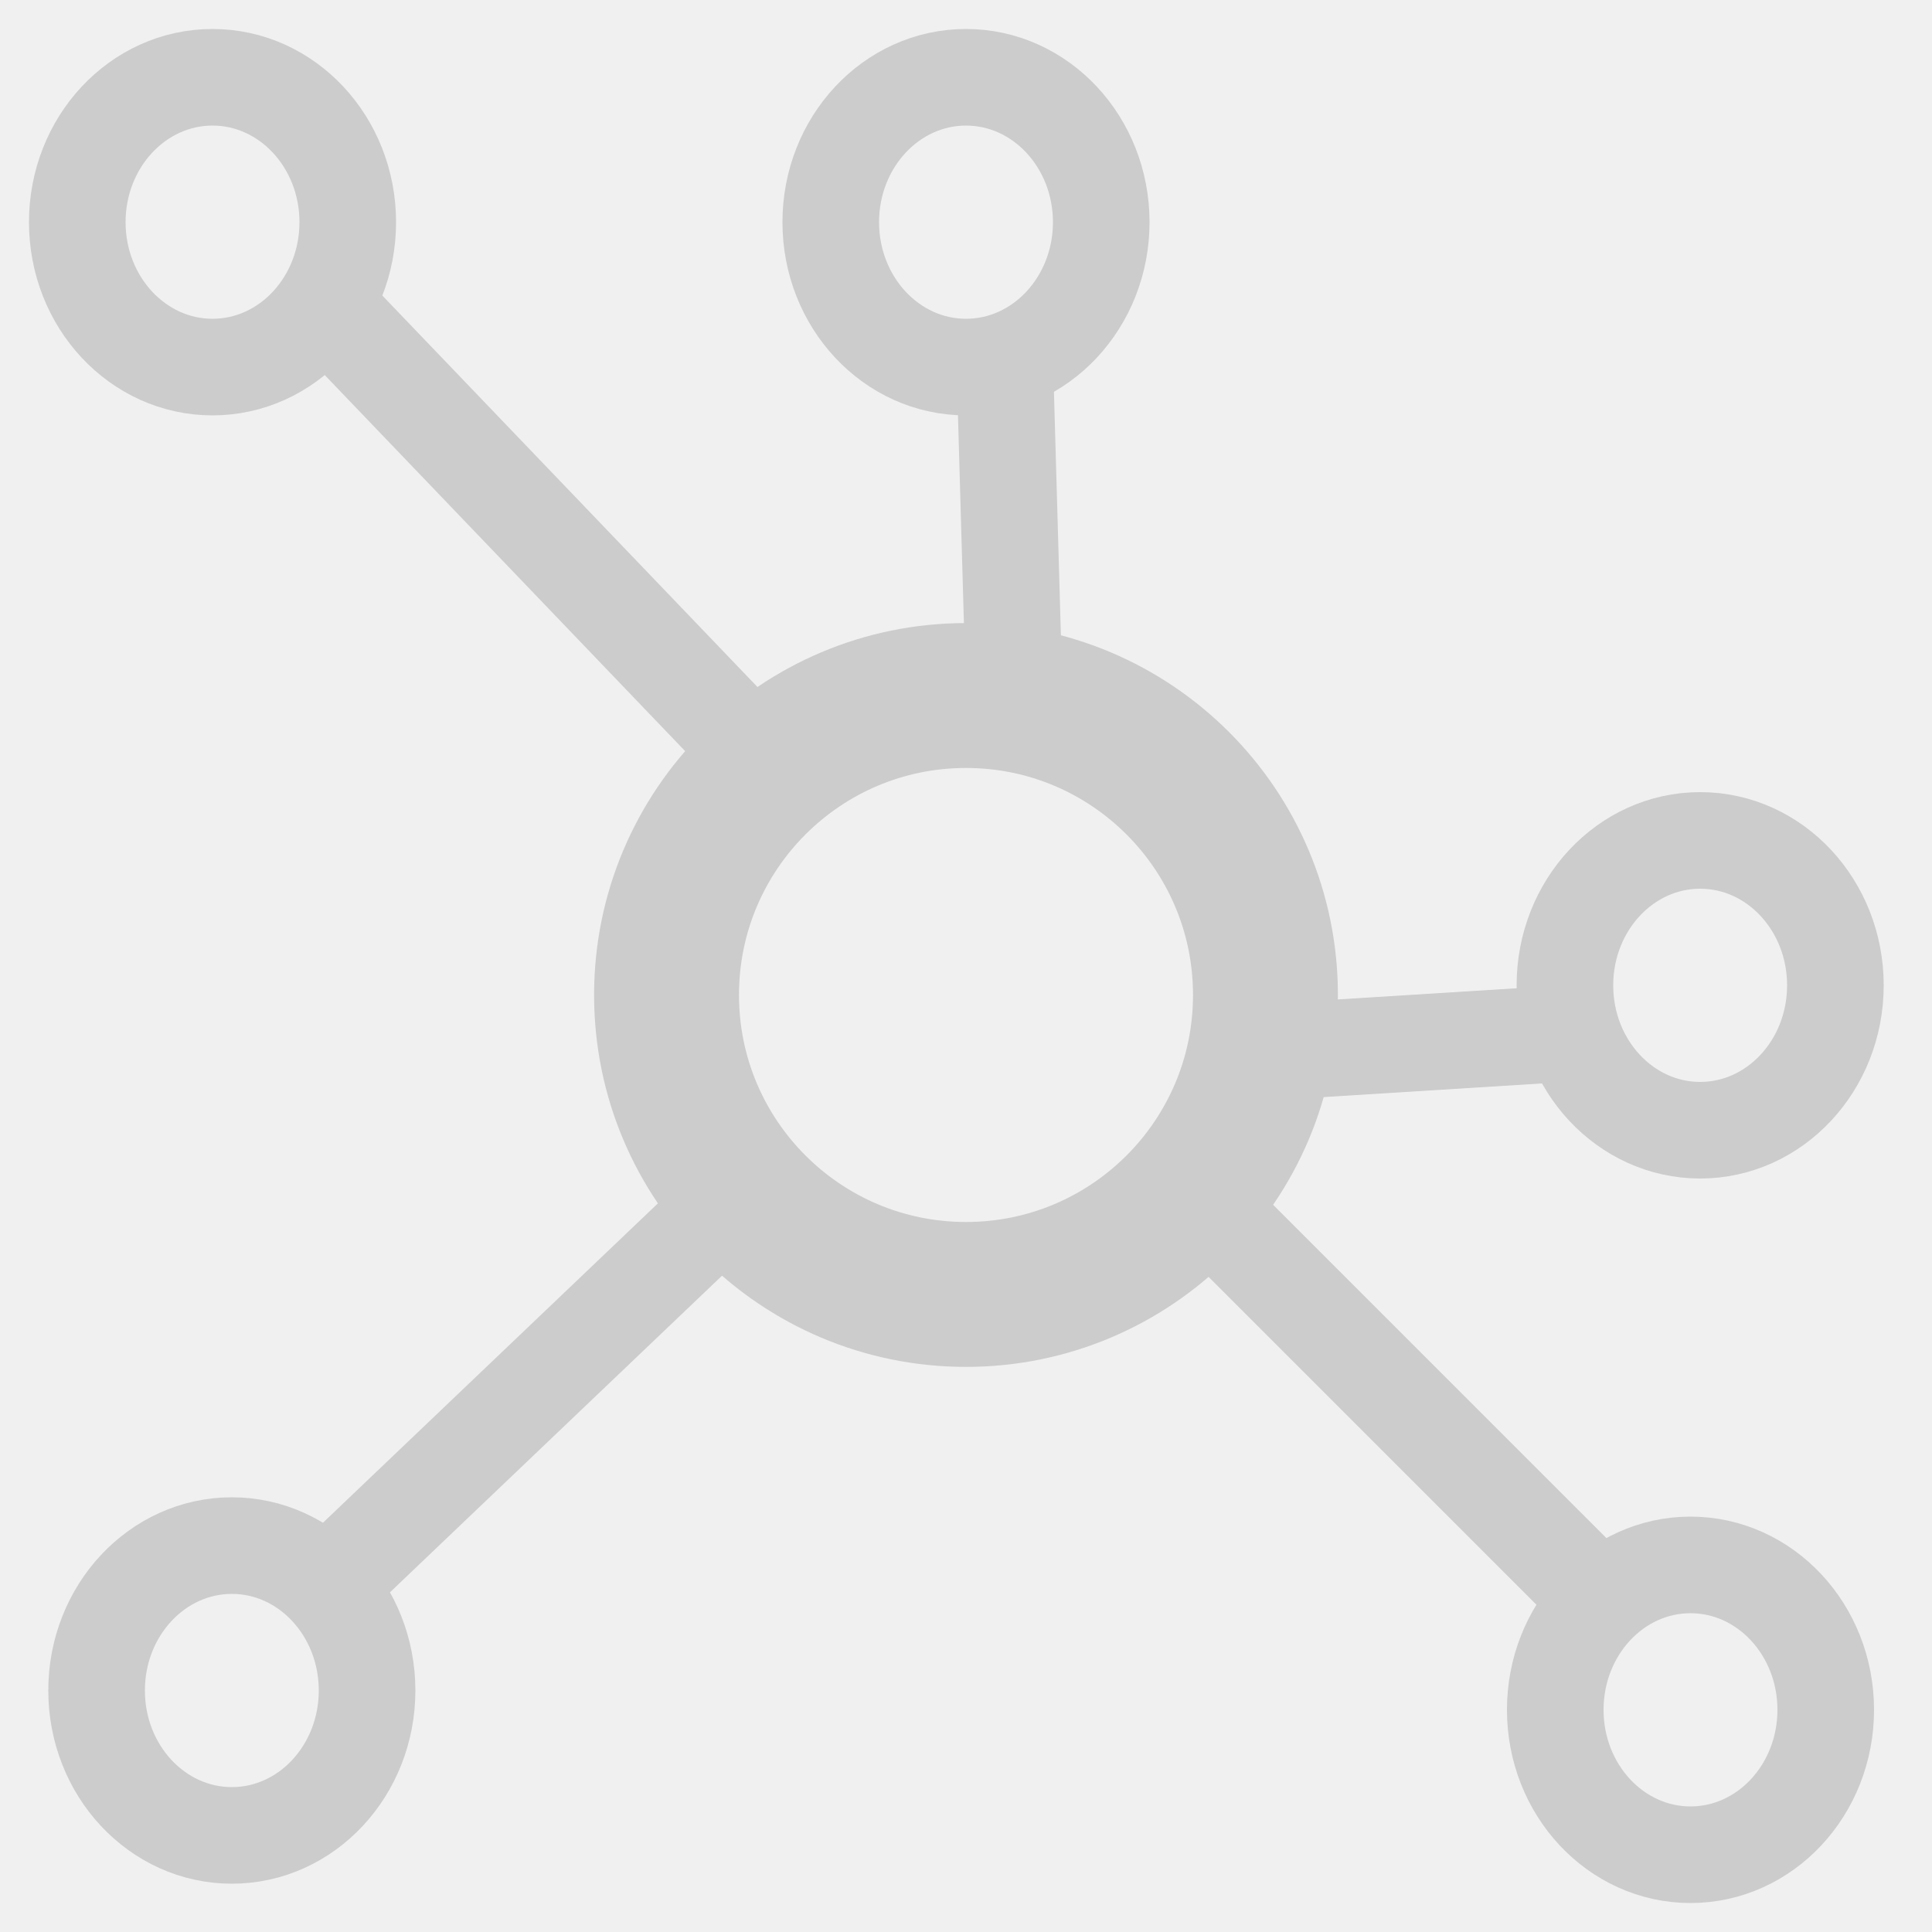
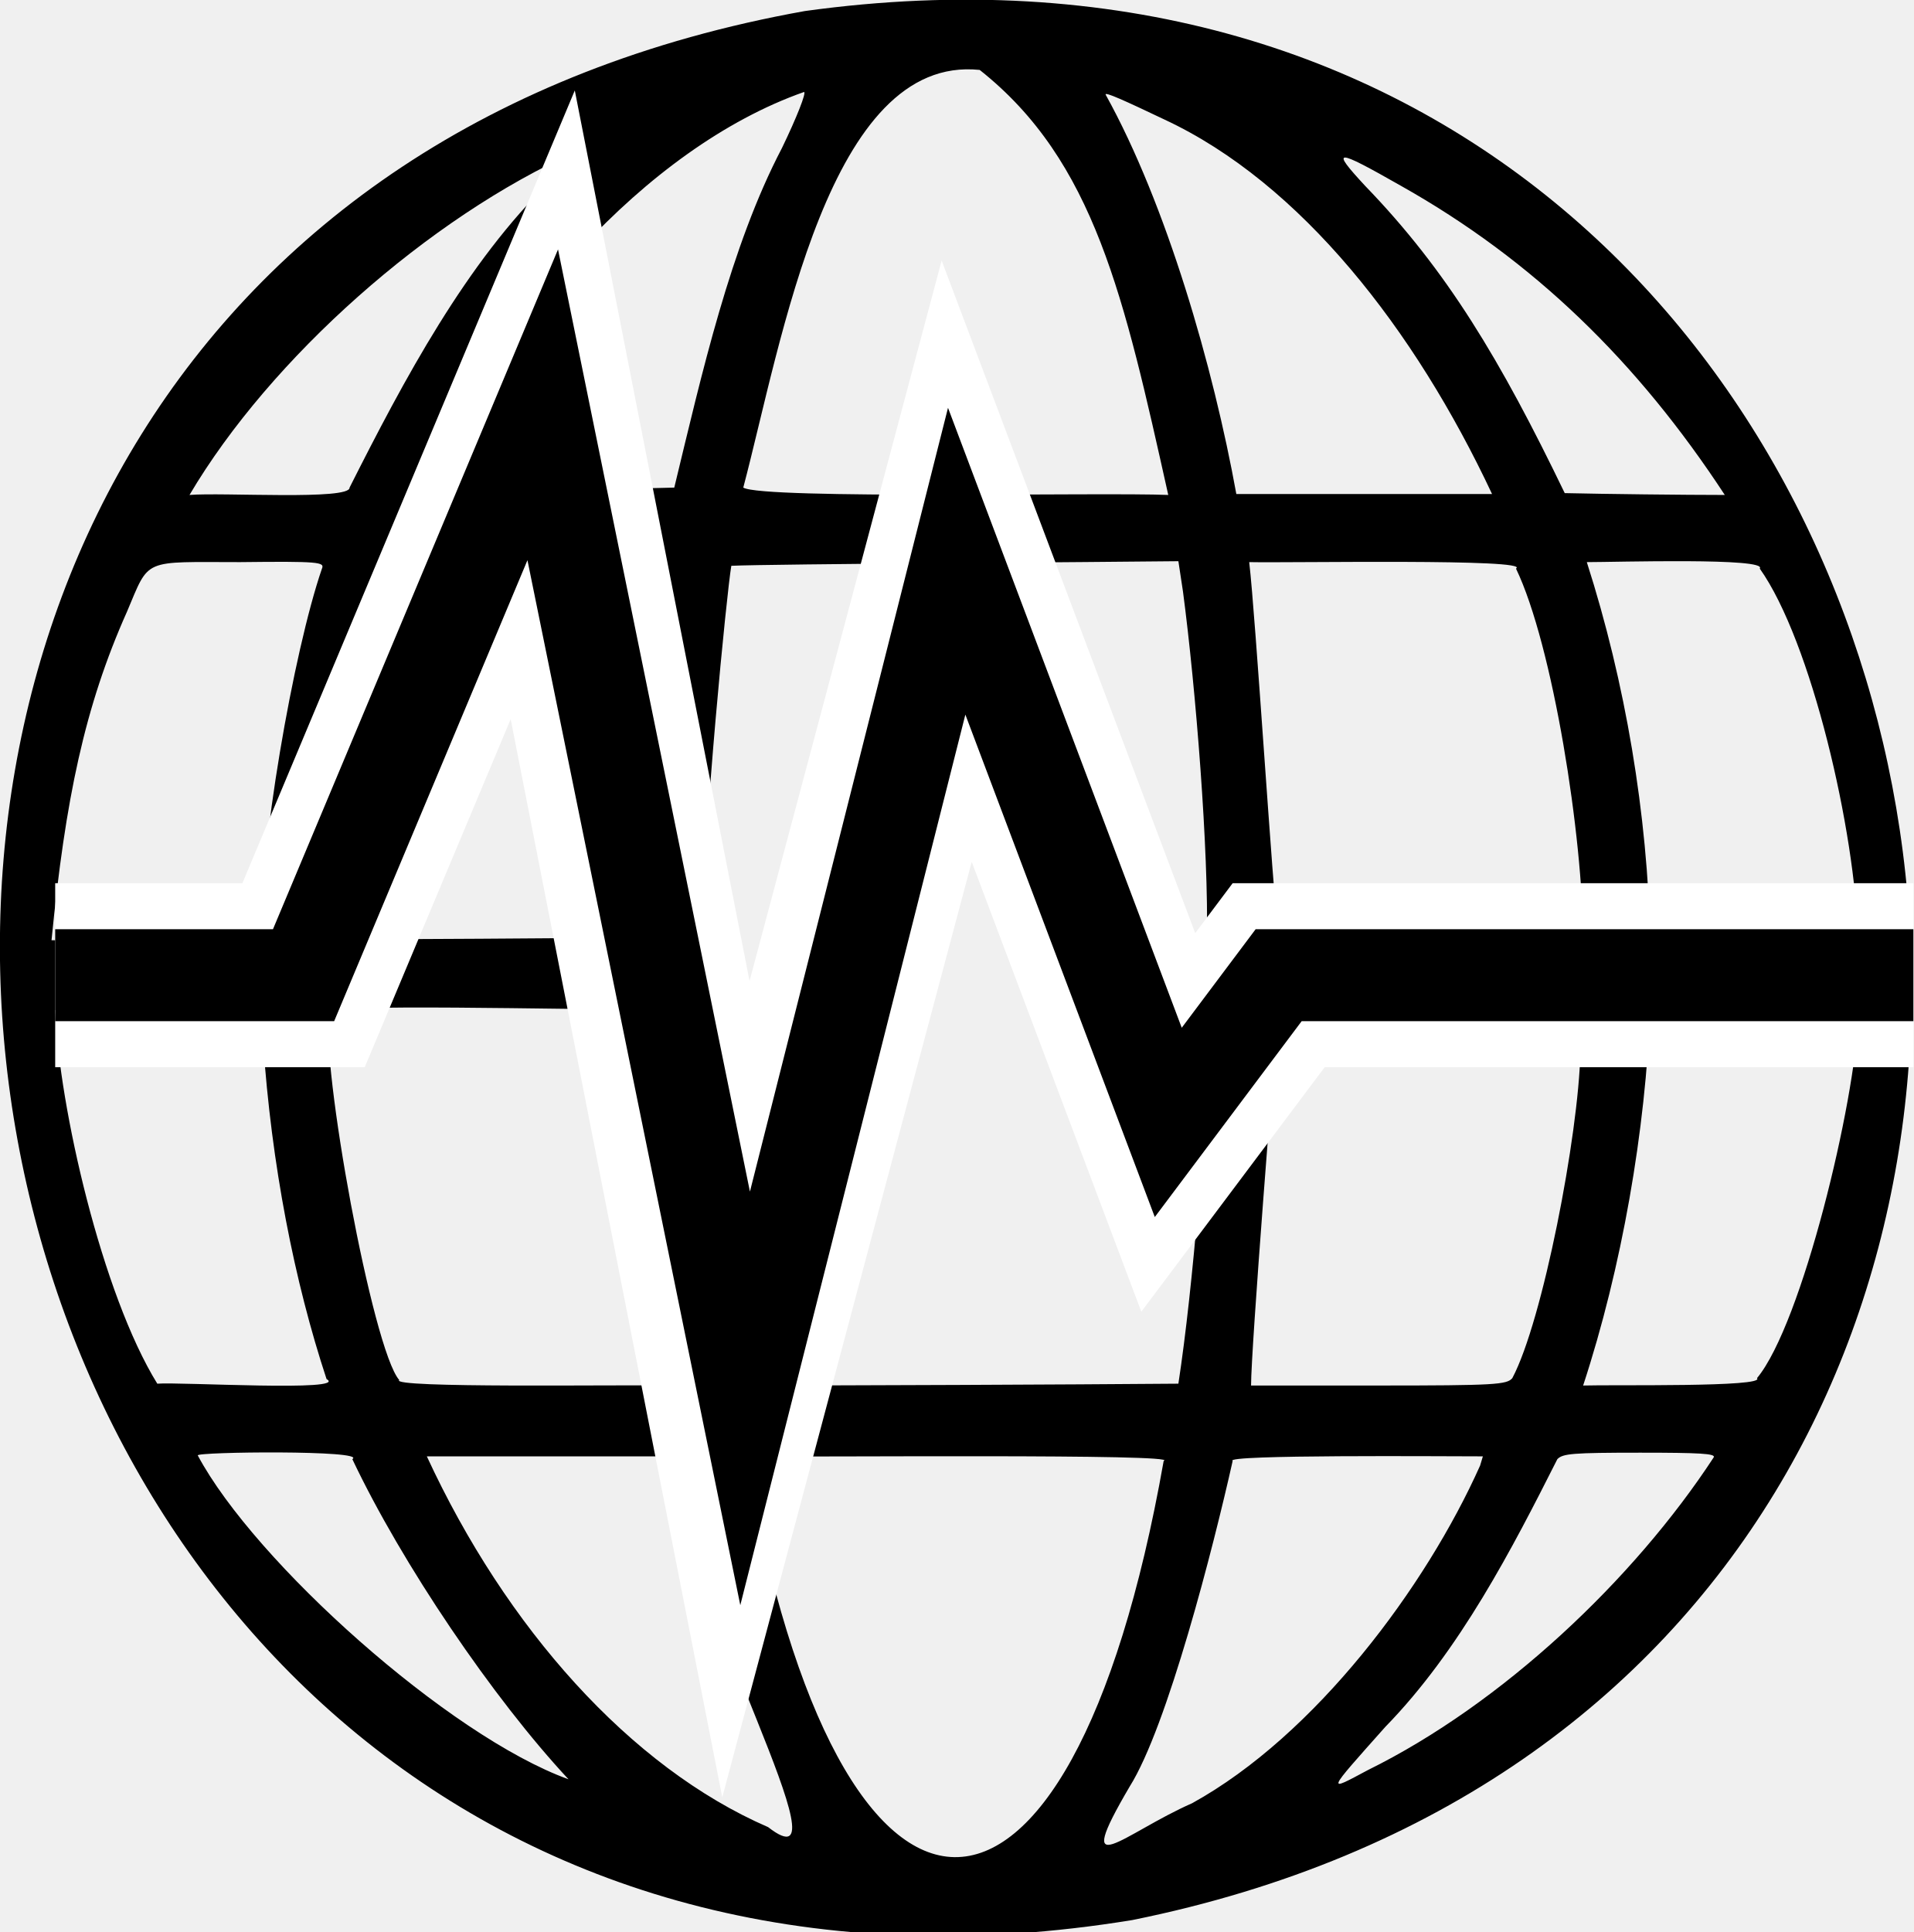
- <svg xmlns="http://www.w3.org/2000/svg" version="1.1" id="Layer_2_00000139262979982078574340000015197234994125139622_" x="0px" y="0px" viewBox="0 0 20 20" style="enable-background:new 0 0 20 20;" xml:space="preserve">
+ <svg xmlns="http://www.w3.org/2000/svg" enable-background="new 0 0 20.8 21" version="1.1" viewBox="0 0 20.8 21" xml:space="preserve">
  <style type="text/css">
- 	.st0{fill:none;stroke:#CCCCCC;stroke-width:1.5;stroke-miterlimit:10;}
- 	.st1{fill:none;stroke:#CCCCCC;stroke-miterlimit:10;}
+ 	.st0{fill:none;stroke:#FFFFFF;stroke-width:2;stroke-miterlimit:10;}
+ 	.st1{fill:none;stroke:#000000;stroke-miterlimit:10;}
</style>
-   <circle class="st0" cx="10" cy="10.3" r="3.1" />
-   <ellipse class="st1" cx="2.2" cy="2.3" rx="1.4" ry="1.5" />
-   <ellipse class="st1" cx="10" cy="2.3" rx="1.4" ry="1.5" />
-   <ellipse class="st1" cx="17.6" cy="10.2" rx="1.4" ry="1.5" />
-   <ellipse class="st1" cx="17.5" cy="17.7" rx="1.4" ry="1.5" />
-   <ellipse class="st1" cx="2.4" cy="17.5" rx="1.4" ry="1.5" />
-   <line class="st1" x1="3.4" y1="3.2" x2="8" y2="8" />
-   <line class="st1" x1="10.4" y1="3.7" x2="10.5" y2="7.2" />
-   <line class="st1" x1="16.2" y1="10.7" x2="13" y2="10.9" />
-   <line class="st1" x1="16.5" y1="16.5" x2="12.3" y2="12.3" />
-   <line class="st1" x1="3.4" y1="16.4" x2="7.7" y2="12.3" />
+   <g transform="translate(0 511) scale(.1 -.1)">
+     <path d="m87.5 5108.8c-138.1-24.7-102.6-230.1 35.6-207.5 133.6 27 99.7 226.2-35.6 207.5zm19-6.4c12.5-9.9 15.7-24.7 20.5-46.2-6.8 0.3-44.1-0.5-46.2 0.8 4.2 15.9 9.3 47.1 25.7 45.4zm-21.5-8.5c-5.6-10.7-8.7-24.5-11.7-36.9-2.9-0.1-27.9-0.6-27.3-0.5 7.8 18.7 24.1 37.4 41.4 43.5 0.3 0-0.8-2.8-2.4-6.1zm41.6 3.1c14.8-6.9 27.2-22.8 35.6-40.7h-27.8c-2.5 13.8-7.6 31.5-14.2 43.4-0.2 0.4 2.2-0.7 6.4-2.7zm-66.7-6.6c-9.2-8.9-16-21.7-21.9-33.4 0.1-1.4-13.8-0.5-17.4-0.8 8.8 14.9 26.1 30.2 42 37.3 0.1 0-1.1-1.4-2.7-3.1zm92.4-0.6c14.4-8.1 25.7-19.1 35.2-33.6-4.3 0-13.1 0.1-17.4 0.2-7 14.5-12.8 24.2-21.7 33.4-3.8 4.1-3.3 4.1 3.9 0zm-117.3-41.6c-3.1-9-6.9-30.8-6.6-40.4h-22.8c1.5 15.3 3.6 25.4 8.2 35.7 2.5 5.9 1.6 5.4 12.3 5.4 8.6 0.1 9.2 0 8.9-0.7zm36.6-1c-0.1-3.1-2.2-31.2-2.7-39.1-8.3-0.1-25-0.2-33.3-0.2 0.3 10.9 3.4 32.7 7.5 40.4 0.7 0.7 1.8 0.8 14.7 0.8h13.9l-0.1-1.9zm57-1.5c1.4-10.6 2.8-28.2 2.6-37.8h-21.9l2.6-7.4h-10.8l2 7.4h-18.7l-2.6-5.5-2.6 5.6s-2.6 0.1-2.9 0.2c0.2 12 2.7 37.4 3.2 40.3 4 0.2 40.9 0.4 48.6 0.5l0.5-3.3zm10.4-37.9c-0.7 6.1-2.5 35.1-3.2 41.1 4.6-0.1 30.8 0.4 29-0.7 4-8.3 7.3-29.2 7.3-40.4m19.2 40.4c5.6-7.9 10.4-28.5 10.7-40.4h-22.6c-0.3 13.7-2.7 28-6.9 41.1 3.2 0 19.7 0.5 18.8-0.7zm-162.7-51.4c0.9-13.4 3.4-26.1 6.9-36.7 2.5-1.4-15.9-0.3-18.4-0.5-6 9.7-10.7 30.1-11.1 40.6 1 0.4 18.2 0.3 22.3 0.3l0.3-3.7zm41.6-14.3c1-12.6 1.4-18 1.8-23.1-4.7 0.1-29.7-0.3-28.6 0.6-2.9 3.3-8.6 34.5-7.6 39.9-2.3 1.1 28 0.3 33 0.4l1.4-17.8zm61.1 15.2c-0.1-9.2-1.6-27.7-3.2-38.1-11.9-0.1-35.9-0.2-47.8-0.2-1.5 2.7-3.8 38.8-4.4 41.1h24 7.1 24.3v-2.8zm40.8 2.8-0.3-4.9c-0.2-9-4.1-29.2-7.4-35.4-0.6-0.7-1.8-0.8-14.6-0.8h-13.8c0 4 2.5 35.7 3 41.1m63-1c-0.3-9.2-6.1-33.4-11-39.3 1-1-15.7-0.7-18.9-0.8 4.2 12.8 6.8 27.7 7.3 41.1h22.6v-1zm-163.7-48.1c5.4-11.4 15.3-26 23.5-34.8-13 4.7-34.1 23.6-40.3 35.2-0.3 0.4 18.5 0.6 16.8-0.4zm148 0.2c-8.7-13.3-23-26.8-37.6-34-4.5-2.4-4.6-2.6 1.9 4.7 8.1 8.3 13.8 19.4 18.7 29.1 0.6 0.6 1.6 0.7 9 0.7 6.5 0 8.2-0.1 8-0.5zm-111.9-3.4c-0.5-10.8 18.5-44.1 9.1-36.8-15 6.5-28.5 21.7-37.1 40.3h27.3l0.7-3.5zm52.1 3c-10.2-57.7-35.3-57.3-45.4 0.5 7-0.1 47.6 0.3 45.4-0.5zm34.4-0.5c-5.9-13.2-17.9-29.3-31.3-36.7-7.5-3.3-13.2-9.1-6.8 1.8 4.1 6.5 9.1 26 11.2 35.4-1.1 0.7 22.9 0.5 27.2 0.5l-0.3-1z" />
+   </g>
+   <polyline class="st0" points="0.6 10.6 3.3 10.6 5.9 4.4 8 15.1 10.4 6.1 12.7 12.2 13.9 10.6 20.8 10.6" />
+   <polyline class="st1" points="0.6 10.6 3.3 10.6 5.9 4.4 8.1 15.2 10.4 6.1 12.7 12.2 13.9 10.6 20.8 10.6" />
</svg>
